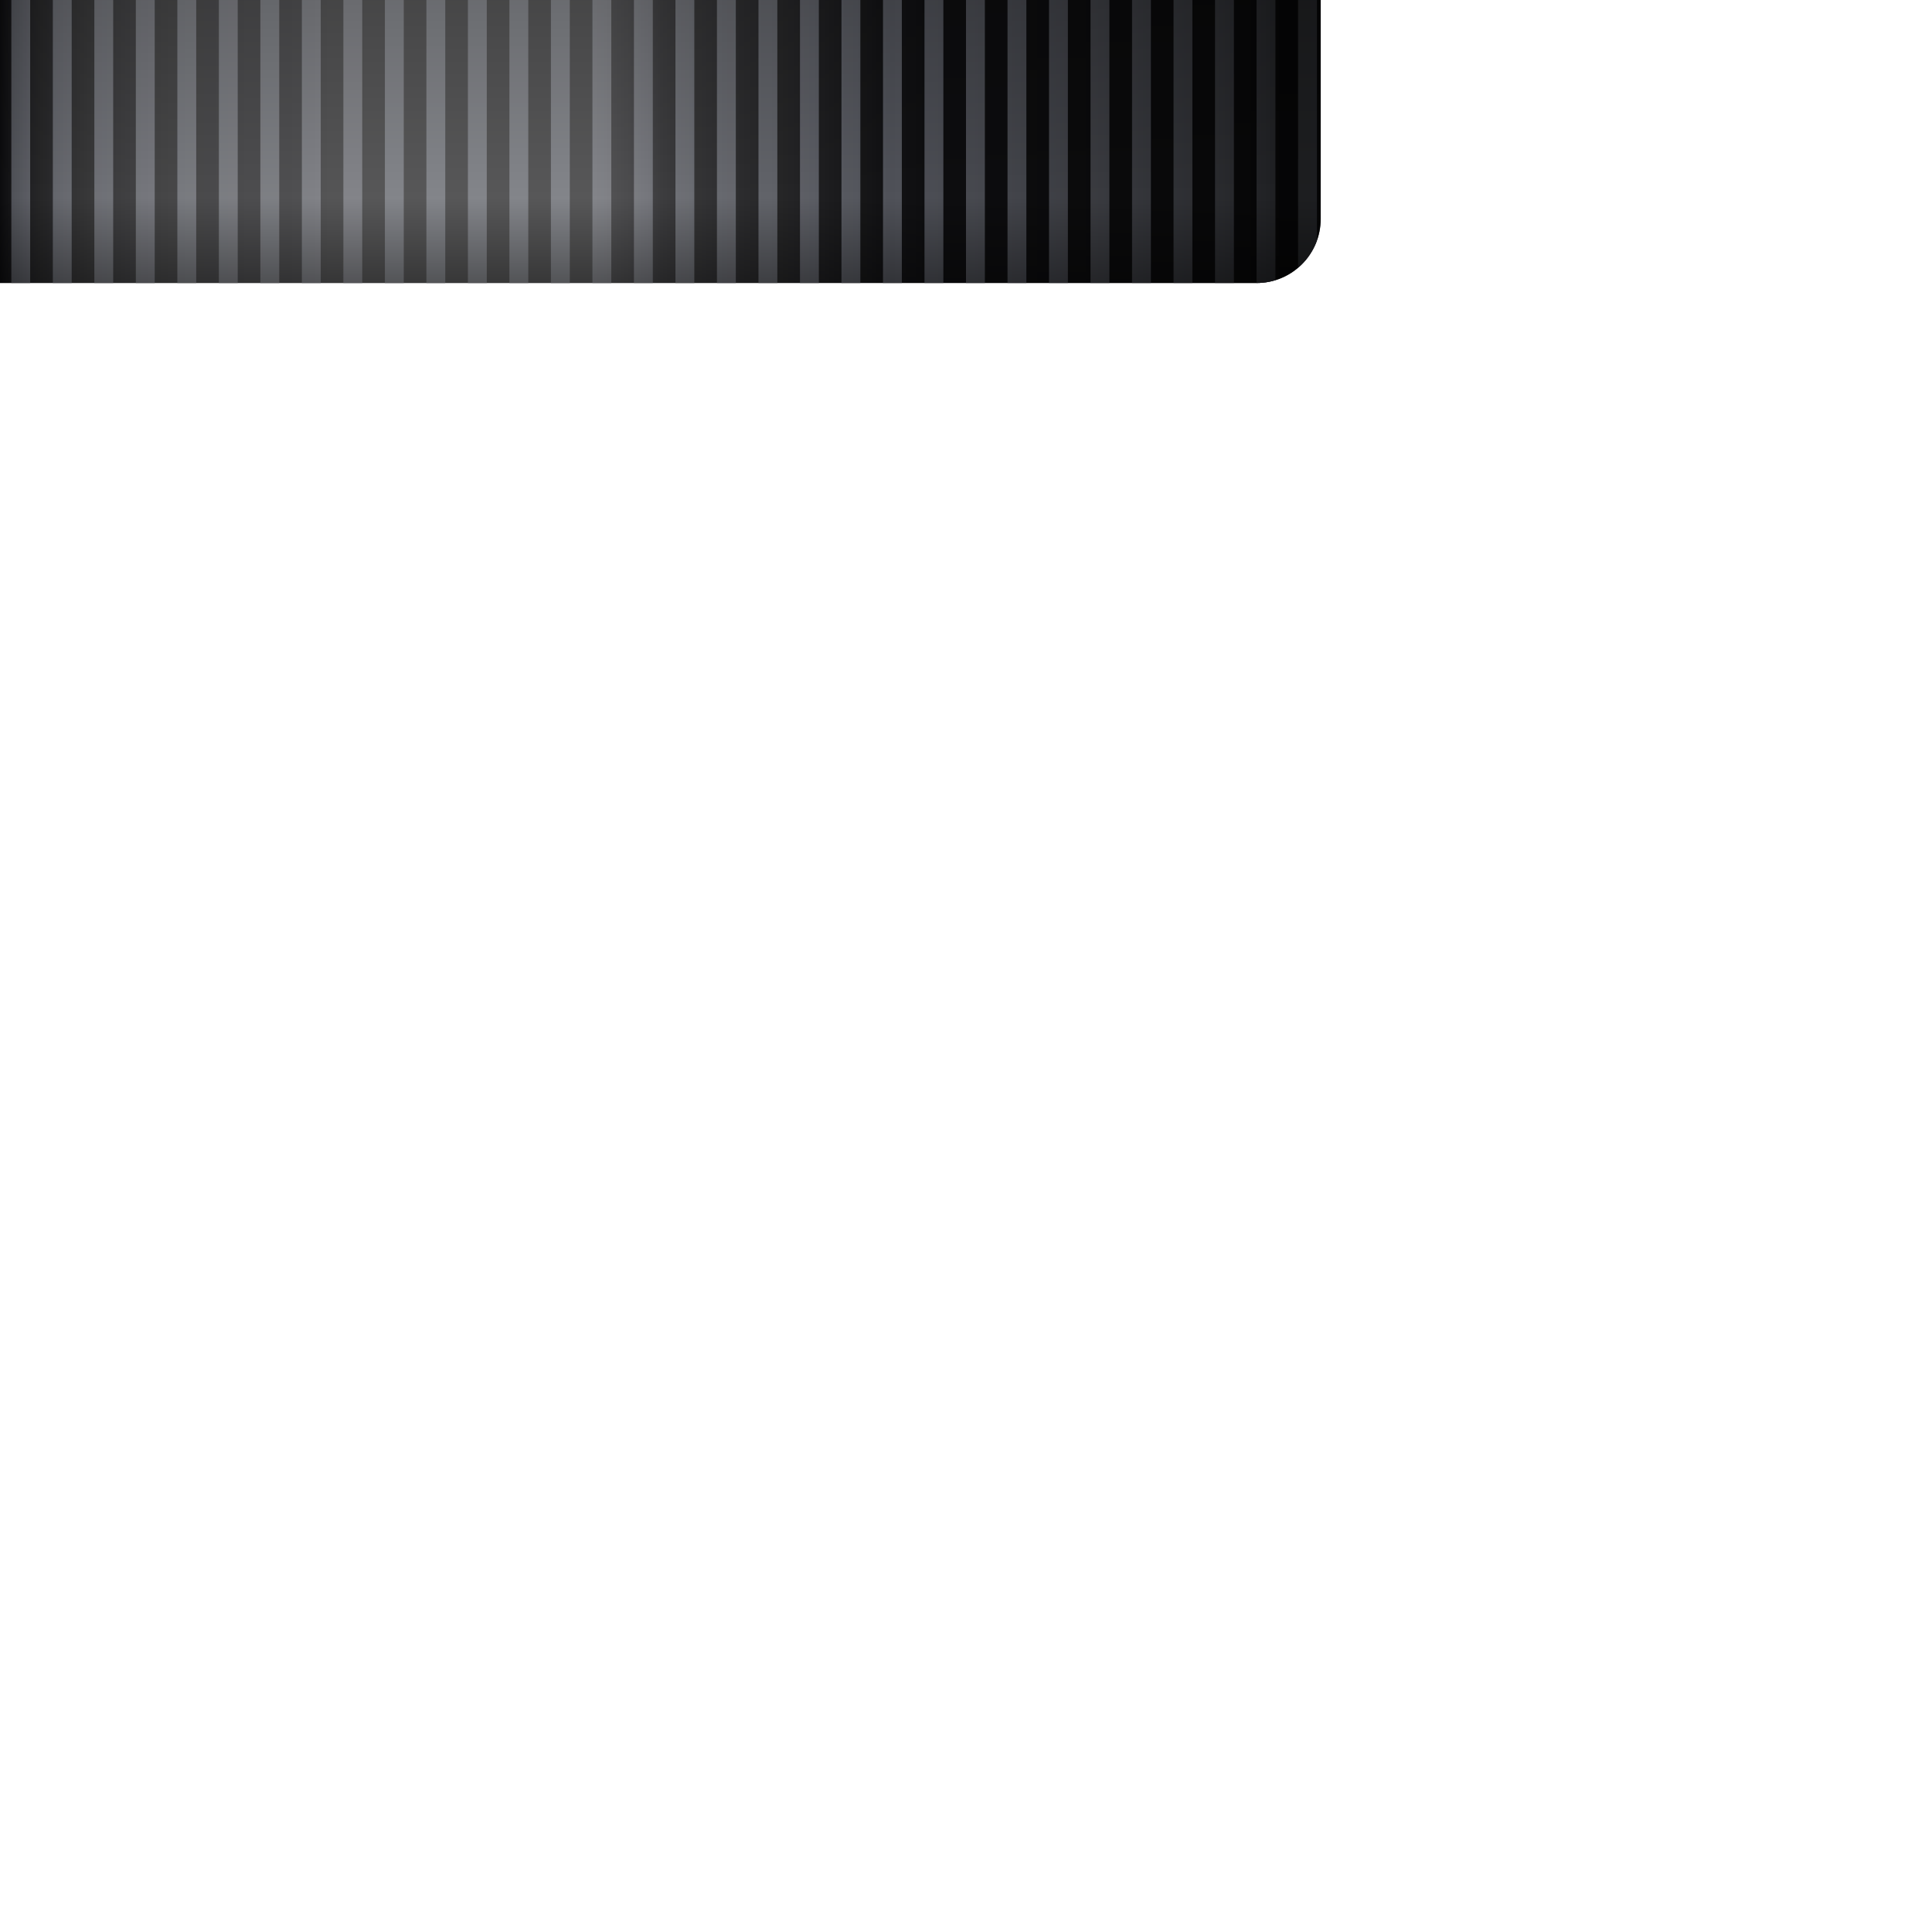
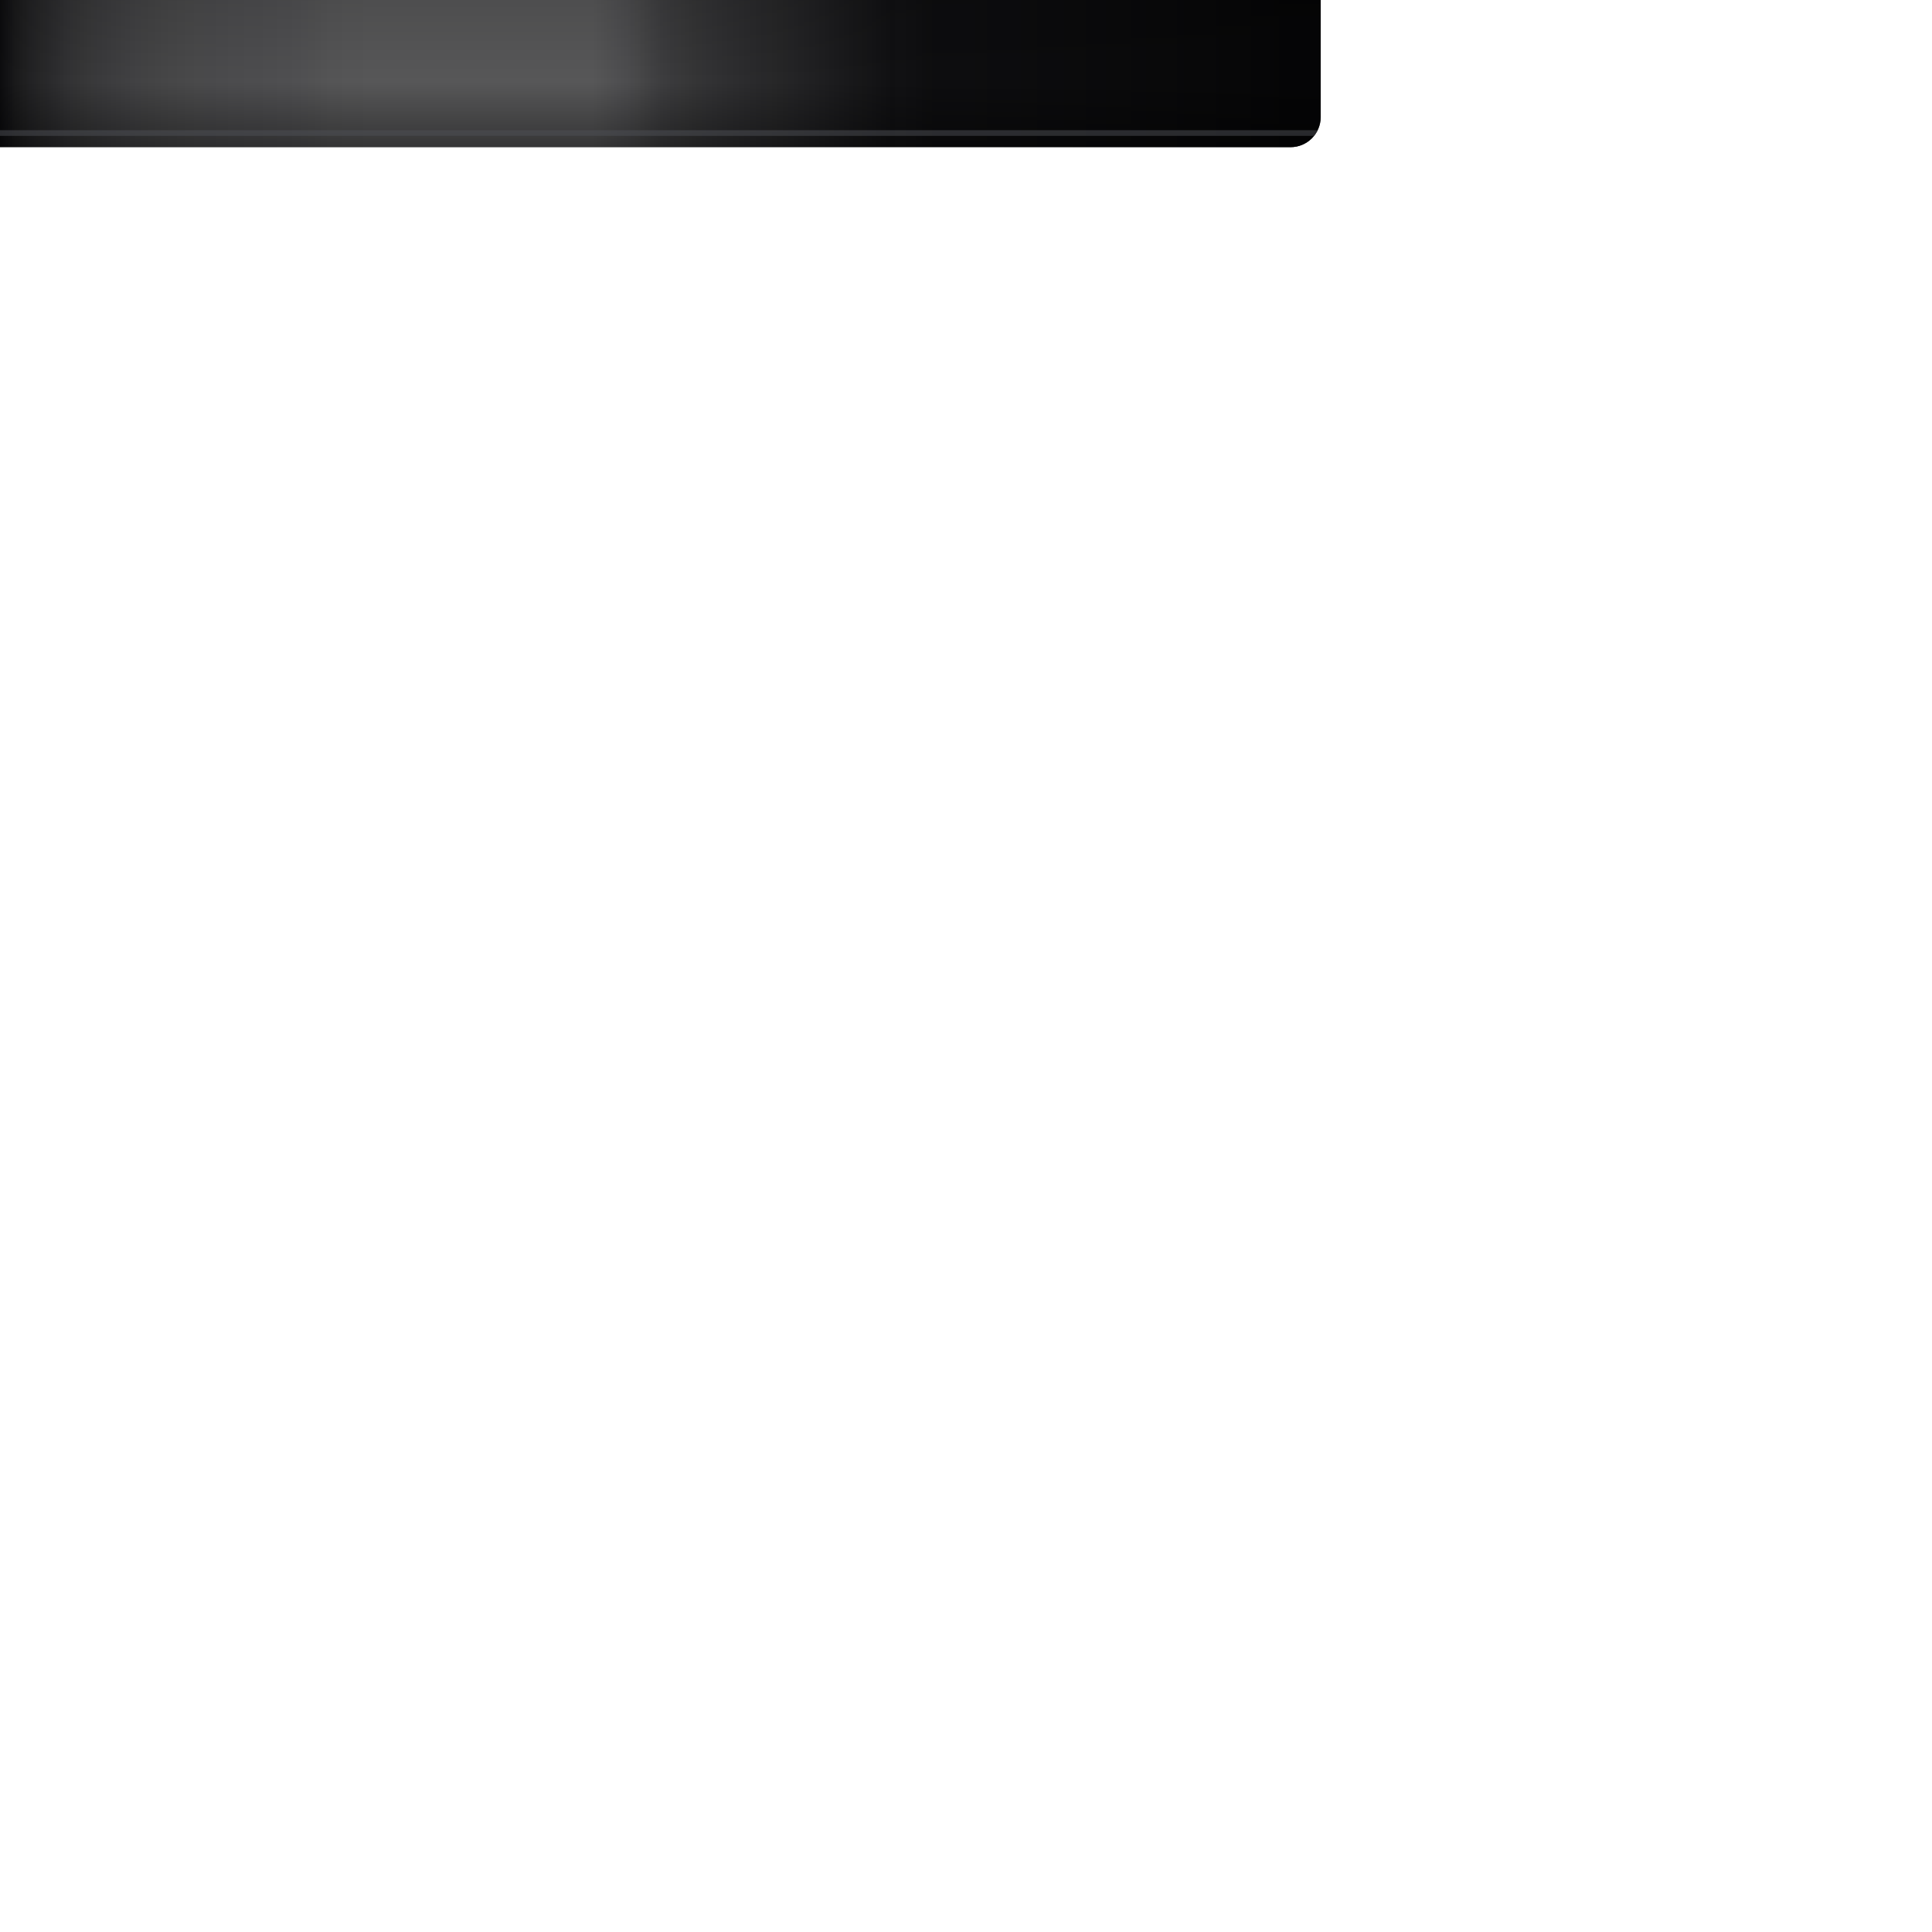
<svg xmlns="http://www.w3.org/2000/svg" viewBox="0 0 1024 1024">
  <defs>
    <clipPath id="c">
-       <path d="M-60,-60 H700 V116 a34,34 0 0 1 -34,34 H-60 Z" />
+       <path d="M-60,-60 H700 V62 a16,16 0 0 1 -16,16 H-60 Z" />
    </clipPath>
    <linearGradient id="s" gradientUnits="userSpaceOnUse" x1="0" y1="0" x2="700" y2="0">
      <stop offset="0" stop-color="#000" stop-opacity="0.120" />
      <stop offset="0.025" stop-color="#fff" stop-opacity="0.087" />
      <stop offset="0.05" stop-color="#fff" stop-opacity="0.146" />
      <stop offset="0.075" stop-color="#fff" stop-opacity="0.184" />
      <stop offset="0.1" stop-color="#fff" stop-opacity="0.212" />
      <stop offset="0.125" stop-color="#fff" stop-opacity="0.232" />
      <stop offset="0.15" stop-color="#fff" stop-opacity="0.247" />
      <stop offset="0.175" stop-color="#fff" stop-opacity="0.258" />
      <stop offset="0.2" stop-color="#fff" stop-opacity="0.265" />
      <stop offset="0.225" stop-color="#fff" stop-opacity="0.274" />
      <stop offset="0.25" stop-color="#fff" stop-opacity="0.294" />
      <stop offset="0.275" stop-color="#fff" stop-opacity="0.300" />
      <stop offset="0.3" stop-color="#fff" stop-opacity="0.300" />
      <stop offset="0.325" stop-color="#fff" stop-opacity="0.300" />
      <stop offset="0.35" stop-color="#fff" stop-opacity="0.300" />
      <stop offset="0.375" stop-color="#fff" stop-opacity="0.300" />
      <stop offset="0.4" stop-color="#fff" stop-opacity="0.300" />
      <stop offset="0.425" stop-color="#fff" stop-opacity="0.300" />
      <stop offset="0.45" stop-color="#fff" stop-opacity="0.300" />
      <stop offset="0.475" stop-color="#fff" stop-opacity="0.261" />
      <stop offset="0.5" stop-color="#fff" stop-opacity="0.197" />
      <stop offset="0.525" stop-color="#fff" stop-opacity="0.161" />
      <stop offset="0.55" stop-color="#fff" stop-opacity="0.136" />
      <stop offset="0.575" stop-color="#fff" stop-opacity="0.113" />
      <stop offset="0.6" stop-color="#fff" stop-opacity="0.089" />
      <stop offset="0.625" stop-color="#fff" stop-opacity="0.064" />
      <stop offset="0.65" stop-color="#fff" stop-opacity="0.037" />
      <stop offset="0.675" stop-color="#fff" stop-opacity="0.009" />
      <stop offset="0.7" stop-color="#000" stop-opacity="0.028" />
      <stop offset="0.725" stop-color="#000" stop-opacity="0.070" />
      <stop offset="0.75" stop-color="#000" stop-opacity="0.113" />
      <stop offset="0.775" stop-color="#000" stop-opacity="0.159" />
      <stop offset="0.8" stop-color="#000" stop-opacity="0.206" />
      <stop offset="0.825" stop-color="#000" stop-opacity="0.255" />
      <stop offset="0.85" stop-color="#000" stop-opacity="0.306" />
      <stop offset="0.875" stop-color="#000" stop-opacity="0.359" />
      <stop offset="0.9" stop-color="#000" stop-opacity="0.414" />
      <stop offset="0.925" stop-color="#000" stop-opacity="0.474" />
      <stop offset="0.95" stop-color="#000" stop-opacity="0.542" />
      <stop offset="0.975" stop-color="#000" stop-opacity="0.629" />
      <stop offset="1" stop-color="#000" stop-opacity="0.624" />
    </linearGradient>
    <linearGradient id="v" x1="0" y1="0" x2="0" y2="1">
-       <stop offset="0" stop-color="#000" stop-opacity="0.3" />
-       <stop offset="0.75" stop-color="#000" stop-opacity="0" />
-       <stop offset="1" stop-color="#000" stop-opacity="0.45" />
+       <stop offset="0" stop-color="#000" stop-opacity="0.25" />
+       <stop offset="0.7" stop-color="#000" stop-opacity="0" />
+       <stop offset="1" stop-color="#000" stop-opacity="0.5" />
    </linearGradient>
  </defs>
  <g clip-path="url(#c)">
-     <rect x="-60" y="-60" width="800" height="220" fill="#0E0E10" />
-     <rect x="-60" y="-60" width="10" height="220" fill="#4E5057" />
-     <rect x="-38" y="-60" width="10" height="220" fill="#4E5057" />
-     <rect x="-16" y="-60" width="10" height="220" fill="#4E5057" />
-     <rect x="6" y="-60" width="10" height="220" fill="#4E5057" />
-     <rect x="28" y="-60" width="10" height="220" fill="#4E5057" />
-     <rect x="50" y="-60" width="10" height="220" fill="#4E5057" />
-     <rect x="72" y="-60" width="10" height="220" fill="#4E5057" />
-     <rect x="94" y="-60" width="10" height="220" fill="#4E5057" />
-     <rect x="116" y="-60" width="10" height="220" fill="#4E5057" />
-     <rect x="138" y="-60" width="10" height="220" fill="#4E5057" />
-     <rect x="160" y="-60" width="10" height="220" fill="#4E5057" />
-     <rect x="182" y="-60" width="10" height="220" fill="#4E5057" />
-     <rect x="204" y="-60" width="10" height="220" fill="#4E5057" />
-     <rect x="226" y="-60" width="10" height="220" fill="#4E5057" />
-     <rect x="248" y="-60" width="10" height="220" fill="#4E5057" />
-     <rect x="270" y="-60" width="10" height="220" fill="#4E5057" />
-     <rect x="292" y="-60" width="10" height="220" fill="#4E5057" />
-     <rect x="314" y="-60" width="10" height="220" fill="#4E5057" />
-     <rect x="336" y="-60" width="10" height="220" fill="#4E5057" />
-     <rect x="358" y="-60" width="10" height="220" fill="#4E5057" />
-     <rect x="380" y="-60" width="10" height="220" fill="#4E5057" />
-     <rect x="402" y="-60" width="10" height="220" fill="#4E5057" />
-     <rect x="424" y="-60" width="10" height="220" fill="#4E5057" />
-     <rect x="446" y="-60" width="10" height="220" fill="#4E5057" />
-     <rect x="468" y="-60" width="10" height="220" fill="#4E5057" />
-     <rect x="490" y="-60" width="10" height="220" fill="#4E5057" />
-     <rect x="512" y="-60" width="10" height="220" fill="#4E5057" />
-     <rect x="534" y="-60" width="10" height="220" fill="#4E5057" />
-     <rect x="556" y="-60" width="10" height="220" fill="#4E5057" />
-     <rect x="578" y="-60" width="10" height="220" fill="#4E5057" />
-     <rect x="600" y="-60" width="10" height="220" fill="#4E5057" />
-     <rect x="622" y="-60" width="10" height="220" fill="#4E5057" />
-     <rect x="644" y="-60" width="10" height="220" fill="#4E5057" />
-     <rect x="666" y="-60" width="10" height="220" fill="#4E5057" />
-     <rect x="688" y="-60" width="10" height="220" fill="#4E5057" />
-     <rect x="-60" y="-60" width="800" height="220" fill="url(#s)" />
-     <rect x="-60" y="-60" width="800" height="220" fill="url(#v)" />
+     <rect x="-60" y="-60" width="800" height="148" fill="#0E0E10" />
+     <rect x="-60" y="-60" width="800" height="148" fill="url(#s)" />
+     <rect x="-60" y="-60" width="800" height="148" fill="url(#v)" />
+     <rect x="-60" y="69" width="800" height="3" fill="#4E5057" fill-opacity="0.5" />
  </g>
</svg>
